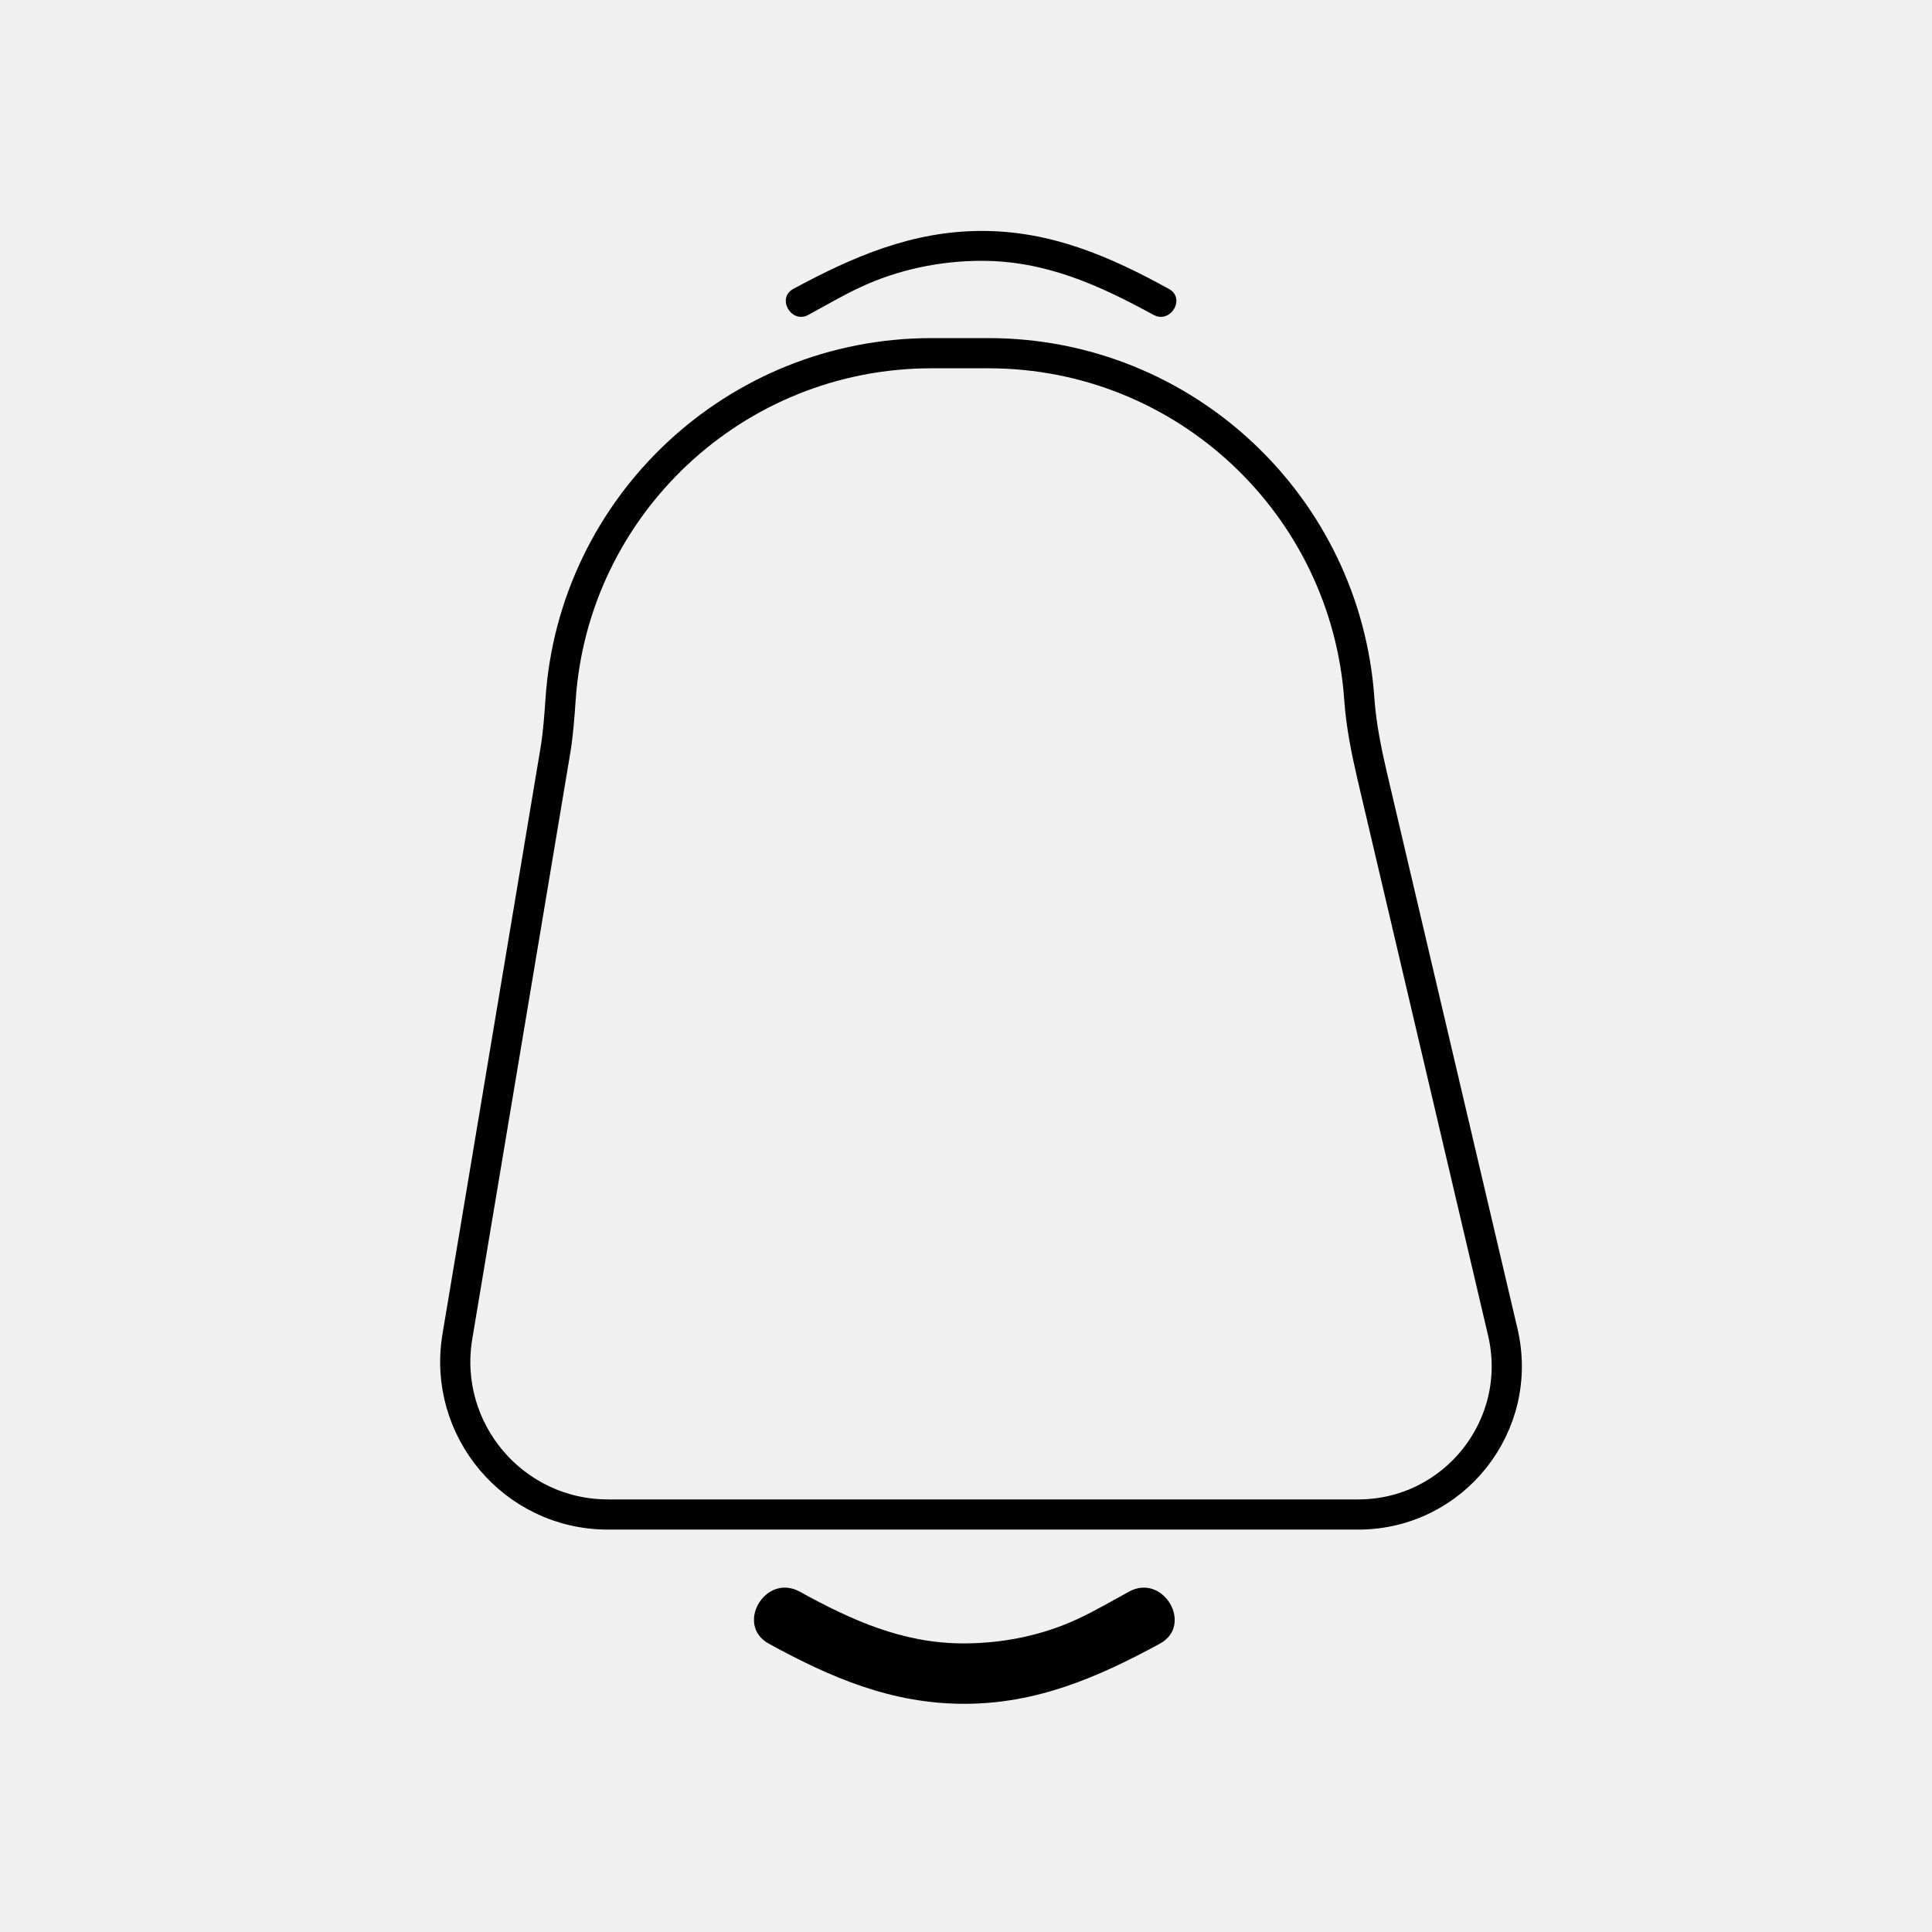
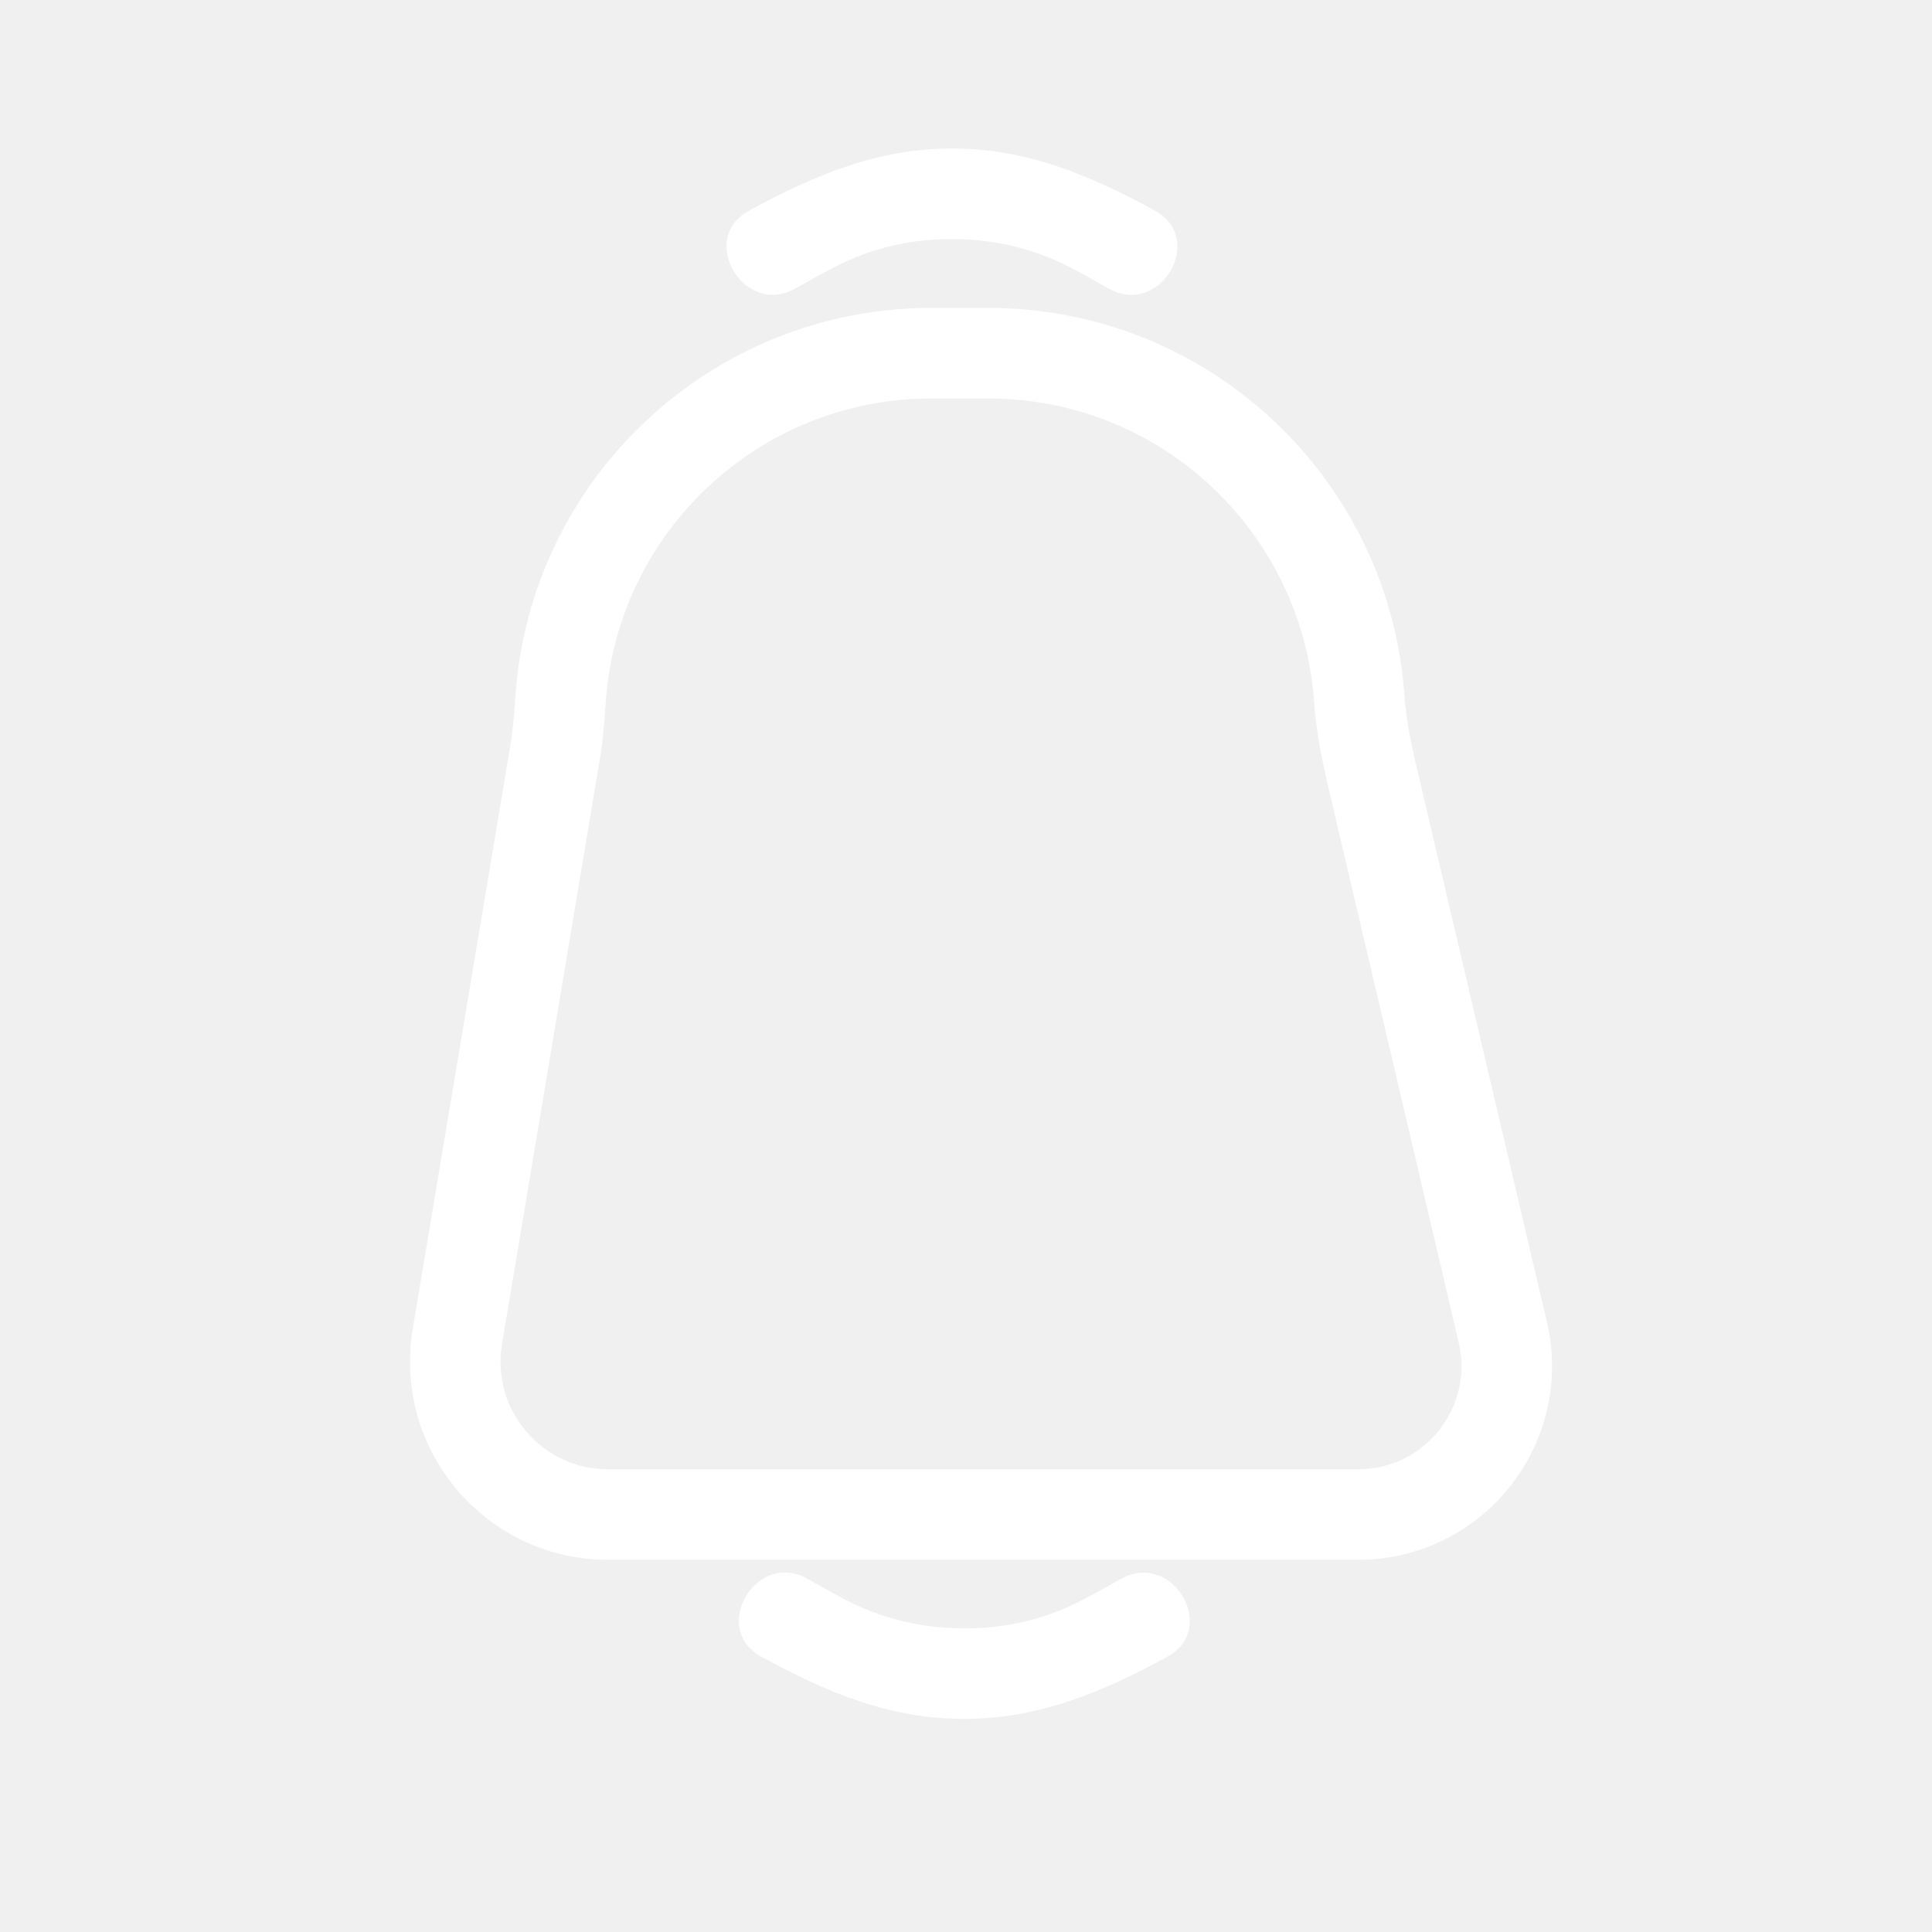
<svg xmlns="http://www.w3.org/2000/svg" version="1.1" x="0px" y="0px" viewBox="0 0 64 64" style="enable-background:new 0 0 64 64;" xml:space="preserve">
  <style type="text/css">
- 	.st0{fill:none;stroke:#000000;stroke-miterlimit:10;}
- 	.st1{display:none;}
- 	.st2{display:inline;}
- 	.st3{display:inline;fill:none;stroke:#000000;stroke-miterlimit:10;}
- 	.st4{display:inline;stroke:#000000;stroke-miterlimit:10;}
- 	.st5{display:inline;fill:#231F20;}
+ 	.st0{fill:none;stroke:#FFFFFF;stroke-width:3;stroke-miterlimit:10;}
+ 	.st1{fill:#FFFFFF;}
+ 	.st2{display:none;}
+ 	.st3{display:inline;}
+ 	.st4{display:inline;fill:none;stroke:#000000;stroke-miterlimit:10;}
+ 	.st5{display:inline;stroke:#000000;stroke-miterlimit:10;}
+ 	.st6{fill:none;stroke:#000000;stroke-miterlimit:10;}
+ 	.st7{display:inline;fill:#231F20;}
</style>
  <g id="Layer_1">
    <path class="st0" d="M45.01,50.17H20.14c-3.13,0-5.5-2.81-4.99-5.89l3.25-19.43c0.09-0.55,0.13-1.12,0.17-1.68   C19,16.76,24.34,11.7,30.86,11.7h1.88c6.52,0,11.85,5.06,12.29,11.47c0.06,0.85,0.23,1.69,0.42,2.51l4.33,18.44   C50.51,47.21,48.17,50.16,45.01,50.17L45.01,50.17z" />
    <g>
      <g>
-         <path d="M25.47,54.45c2.04,1.12,4.07,1.99,6.45,1.99c2.4,0.01,4.44-0.87,6.5-1.99c1.13-0.61,0.12-2.34-1.01-1.73     c-0.57,0.31-1.13,0.64-1.71,0.91c-1.18,0.55-2.49,0.81-3.78,0.81c-2.02,0-3.71-0.77-5.44-1.72     C25.35,52.11,24.34,53.83,25.47,54.45L25.47,54.45z" />
+         <path class="st1" d="M25.22,54.88c2.12,1.16,4.23,2.06,6.7,2.06c2.49,0.01,4.62-0.9,6.75-2.06c1.7-0.92,0.18-3.51-1.51-2.59     c-0.57,0.31-1.12,0.64-1.71,0.91c-1.11,0.51-2.33,0.75-3.53,0.74c-1.17,0-2.34-0.23-3.44-0.72c-0.6-0.27-1.17-0.61-1.75-0.93     C25.04,51.36,23.52,53.95,25.22,54.88L25.22,54.88z" />
      </g>
    </g>
    <g>
      <g>
-         <path d="M38.72,9.57c-1.96-1.08-3.91-1.92-6.19-1.92c-2.31,0-4.27,0.85-6.25,1.92c-0.57,0.31-0.06,1.17,0.5,0.86     c0.57-0.31,1.13-0.64,1.71-0.91c1.26-0.59,2.65-0.88,4.03-0.88c2.11,0,3.88,0.8,5.69,1.79C38.78,10.74,39.29,9.88,38.72,9.57     L38.72,9.57z" />
+         <path class="st1" d="M38.26,6.98c-2.12-1.16-4.23-2.06-6.7-2.06c-2.49-0.01-4.62,0.9-6.75,2.06c-1.7,0.92-0.18,3.51,1.51,2.59     c0.57-0.31,1.12-0.64,1.71-0.91c1.11-0.51,2.33-0.75,3.53-0.74c1.17,0,2.34,0.23,3.44,0.72c0.6,0.27,1.17,0.61,1.75,0.93     C38.44,10.5,39.96,7.91,38.26,6.98L38.26,6.98z" />
      </g>
    </g>
  </g>
-   <g id="Layer_2" class="st1">
-     <g class="st2">
+   <g id="Layer_2" class="st2">
+     <g class="st3">
      <g>
        <path d="M32.57,12.44c0.15,0.21,0.11,0.51-0.11,0.66l0,0c-0.21,0.15-0.51,0.11-0.66-0.1l0,0c-0.15-0.21-0.11-0.51,0.11-0.66l0,0     C32.12,12.19,32.41,12.23,32.57,12.44L32.57,12.44z M47.64,33.19c0.15,0.21,0.11,0.51-0.11,0.66l0,0     c-0.21,0.15-0.51,0.11-0.66-0.1l0,0c-0.15-0.21-0.11-0.51,0.11-0.66l0,0C47.18,32.93,47.48,32.97,47.64,33.19L47.64,33.19z" />
      </g>
      <g>
        <path d="M40.19,10.28c0,0.26-0.21,0.47-0.47,0.47l0,0c-0.26,0-0.47-0.21-0.47-0.47l0,0c0-0.26,0.21-0.47,0.47-0.47l0,0     C39.98,9.8,40.19,10.02,40.19,10.28L40.19,10.28z M40.19,35.91c0,0.26-0.21,0.47-0.47,0.47l0,0c-0.26,0-0.47-0.21-0.47-0.47l0,0     c0-0.26,0.21-0.47,0.47-0.47l0,0C39.98,35.44,40.19,35.65,40.19,35.91L40.19,35.91z" />
      </g>
      <path d="M43.45,22.38c-0.07-0.32-0.16-0.62-0.3-0.9c-0.2-0.44-0.48-0.82-0.83-1.15c-0.23-0.21-0.48-0.4-0.77-0.56    c-0.41-0.22-0.86-0.37-1.36-0.44c-0.15-0.02-0.31-0.03-0.47-0.03c-0.16,0-0.32,0.01-0.47,0.03c-0.48,0.07-0.94,0.22-1.35,0.44    c-0.28,0.16-0.54,0.34-0.77,0.56c-0.35,0.32-0.64,0.71-0.84,1.15c-0.14,0.28-0.24,0.58-0.3,0.9c-0.04,0.23-0.07,0.47-0.07,0.72    c0,0.25,0.02,0.48,0.07,0.71c0.07,0.32,0.16,0.63,0.29,0.9c0.21,0.44,0.49,0.83,0.85,1.15c0.23,0.22,0.48,0.41,0.77,0.56    c0.41,0.23,0.86,0.38,1.35,0.45c0.15,0.02,0.31,0.03,0.47,0.03c0.16,0,0.32-0.01,0.47-0.03c0.49-0.07,0.95-0.22,1.36-0.45    c0.28-0.15,0.54-0.34,0.77-0.56c0.34-0.32,0.63-0.71,0.84-1.15c0.13-0.28,0.23-0.58,0.29-0.9c0.05-0.23,0.07-0.47,0.07-0.71    C43.51,22.85,43.49,22.61,43.45,22.38z M39.72,25.95c-1.57,0-2.85-1.28-2.85-2.85c0-1.58,1.28-2.85,2.85-2.85    c1.58,0,2.85,1.27,2.85,2.85C42.56,24.67,41.29,25.95,39.72,25.95z" />
      <g>
        <path d="M36.75,21.63l-4.09-1.33c-0.12,0.29-0.21,0.6-0.29,0.9l4.08,1.33C36.51,22.21,36.61,21.91,36.75,21.63z" />
        <path d="M44.56,17.24c-0.24-0.2-0.5-0.38-0.77-0.55l-2.53,3.48c0.28,0.15,0.55,0.33,0.77,0.55L44.56,17.24z" />
        <path d="M38.18,20.17l-2.53-3.48c-0.27,0.17-0.53,0.35-0.77,0.55l2.53,3.48C37.63,20.5,37.9,20.32,38.18,20.17z" />
        <path d="M46.78,25.89c0.12-0.29,0.21-0.6,0.29-0.9l-4.08-1.33c-0.06,0.32-0.16,0.62-0.3,0.9L46.78,25.89z" />
        <path d="M42.69,21.63c0.14,0.28,0.24,0.58,0.3,0.9l4.08-1.33c-0.08-0.31-0.17-0.61-0.29-0.9L42.69,21.63z" />
        <path d="M41.26,26.02l2.53,3.48c0.27-0.17,0.53-0.35,0.77-0.55l-2.53-3.48C41.81,25.69,41.54,25.87,41.26,26.02z" />
        <path d="M39.24,15.52v4.3c0.16-0.02,0.31-0.05,0.47-0.05s0.32,0.02,0.47,0.05v-4.3c-0.16-0.01-0.31-0.02-0.47-0.02     C39.56,15.5,39.4,15.51,39.24,15.52z" />
      </g>
      <g>
        <path d="M30.84,18.53c0.08,0.04,0.16,0.06,0.24,0.06c0.16,0,0.32-0.09,0.41-0.24c0.67-1.16,1.6-2.19,2.7-2.97     c0.22-0.15,0.27-0.45,0.11-0.66c-0.05-0.07-0.11-0.11-0.19-0.15c-0.15-0.07-0.33-0.06-0.47,0.05c-0.14,0.1-0.29,0.21-0.43,0.32     c-1.02,0.82-1.89,1.82-2.54,2.94C30.54,18.1,30.61,18.4,30.84,18.53z" />
        <path d="M39.72,15.03c-4.45,0-8.07,3.62-8.07,8.07c0,0.09,0.02,0.18,0.02,0.27c0.08-0.01,0.15-0.02,0.23-0.02     c0.26,0,0.5,0.03,0.72,0.08c-0.01-0.11-0.02-0.22-0.02-0.33c0-0.61,0.08-1.19,0.23-1.75c0.07-0.31,0.17-0.62,0.28-0.91     c0.45-1.1,1.16-2.06,2.05-2.8c0.25-0.21,0.5-0.4,0.78-0.56c0.97-0.63,2.09-1.01,3.3-1.07c0.16-0.02,0.31-0.03,0.47-0.03     c0.16,0,0.31,0.01,0.47,0.03c1.22,0.07,2.35,0.45,3.31,1.07c0.27,0.16,0.52,0.35,0.77,0.56c0.9,0.74,1.61,1.71,2.05,2.81     c0.12,0.29,0.22,0.59,0.28,0.9c0.15,0.56,0.23,1.14,0.23,1.75c0,0.6-0.08,1.19-0.22,1.74c-0.08,0.31-0.17,0.61-0.29,0.9     c-0.44,1.1-1.15,2.08-2.05,2.82c-0.24,0.21-0.49,0.4-0.76,0.56c-0.97,0.62-2.11,1.01-3.32,1.07c-0.16,0.02-0.31,0.03-0.47,0.03     c-0.13,0-0.26-0.01-0.38-0.02c0.02,0.32-0.01,0.64-0.09,0.95c0.16,0.01,0.31,0.03,0.47,0.03c4.45,0,8.07-3.63,8.07-8.07     C47.79,18.65,44.17,15.03,39.72,15.03z" />
        <path d="M49.78,20.32c-0.08-0.3-0.18-0.61-0.29-0.9c-0.66-1.78-1.8-3.31-3.26-4.48c-0.25-0.2-0.5-0.38-0.77-0.55     c-1.52-1.02-3.33-1.63-5.27-1.72c-0.15-0.01-0.31-0.01-0.47-0.01c-0.16,0-0.31,0-0.47,0.02c-1.38,0.05-2.7,0.37-3.95,0.96     c-0.24,0.11-0.34,0.39-0.23,0.63s0.4,0.34,0.64,0.23c1.26-0.59,2.61-0.88,4.02-0.88c5.24,0,9.49,4.25,9.49,9.49     c0,5.23-4.25,9.49-9.49,9.49c-0.18,0-0.36-0.02-0.54-0.03c0.01,0.32-0.03,0.64-0.11,0.95c0.06,0,0.12,0.02,0.18,0.02     c0.15,0.01,0.31,0.01,0.47,0.01c0.16,0,0.32,0,0.47-0.01c1.94-0.09,3.75-0.71,5.27-1.73c0.27-0.16,0.52-0.35,0.77-0.55     c1.45-1.16,2.59-2.71,3.27-4.48c0.11-0.29,0.21-0.6,0.28-0.9c0.25-0.88,0.38-1.81,0.38-2.77C50.16,22.13,50.03,21.2,49.78,20.32z     " />
        <path d="M29.55,23.71c0.26,0,0.49,0.03,0.71,0.08c-0.02-0.23-0.04-0.46-0.04-0.69c0-1,0.15-1.98,0.46-2.92     c0.09-0.24-0.05-0.49-0.28-0.59c-0.01,0-0.01-0.01-0.02-0.01c-0.25-0.08-0.51,0.06-0.6,0.3c-0.05,0.14-0.09,0.29-0.12,0.45     c-0.26,0.89-0.38,1.82-0.38,2.77c0,0.21,0.03,0.42,0.04,0.63C29.4,23.73,29.47,23.71,29.55,23.71z" />
      </g>
      <path d="M47.32,36.17c-0.16,0-0.32-0.08-0.41-0.23c-0.14-0.22-0.06-0.52,0.16-0.65c2.57-1.55,4.62-3.93,5.78-6.69    c0.1-0.24,0.38-0.36,0.62-0.25c0.24,0.1,0.36,0.38,0.25,0.62c-1.24,2.94-3.43,5.48-6.17,7.13C47.49,36.15,47.4,36.17,47.32,36.17z    " />
      <g>
        <path d="M26.14,17.87c-0.06,0-0.12-0.01-0.18-0.04c-0.24-0.1-0.36-0.38-0.25-0.62c1.24-2.95,3.43-5.48,6.17-7.14     c0.22-0.13,0.52-0.06,0.65,0.16c0.14,0.22,0.06,0.52-0.16,0.65c-2.57,1.55-4.63,3.93-5.79,6.69     C26.51,17.76,26.33,17.87,26.14,17.87z M34.97,9.33c0,0.26-0.21,0.47-0.47,0.47l0,0c-0.26,0-0.47-0.21-0.47-0.47l0,0     c0-0.26,0.21-0.47,0.47-0.47l0,0C34.76,8.85,34.97,9.07,34.97,9.33L34.97,9.33z" />
      </g>
    </g>
-     <path class="st3" d="M39.24,26.43v25.61c0,1.26-1.02,2.29-2.28,2.29h-20.4c-1.26,0-2.28-1.03-2.28-2.29V25.86   c0-1.26,1.02-2.28,2.28-2.28H36.4C36.4,25.15,37.68,26.43,39.24,26.43z" />
-     <path class="st4" d="M35.73,51.57c-4.01,0-14.33,0-18.25,0c-0.78,0-1.33-0.74-1.12-1.49l2.13-7.53c0.36-1.29,2.16-1.36,2.63-0.11   l1.08,2.89c0.13,0.35,0.38,0.65,0.72,0.81c0.54,0.26,1.44,0.42,2.55-0.38c1.57-1.13,5.47-3.81,6.61-4.6   c0.32-0.22,0.72-0.32,1.1-0.24c1.14,0.24,3.19,1.71,4.01,8.97C37.3,50.79,36.61,51.57,35.73,51.57z" />
-     <circle class="st4" cx="20.34" cy="31.57" r="3.26" />
+     <path class="st4" d="M39.24,26.43v25.61c0,1.26-1.02,2.29-2.28,2.29h-20.4c-1.26,0-2.28-1.03-2.28-2.29V25.86   c0-1.26,1.02-2.28,2.28-2.28H36.4C36.4,25.15,37.68,26.43,39.24,26.43z" />
+     <path class="st5" d="M35.73,51.57c-4.01,0-14.33,0-18.25,0c-0.78,0-1.33-0.74-1.12-1.49l2.13-7.53c0.36-1.29,2.16-1.36,2.63-0.11   l1.08,2.89c0.13,0.35,0.38,0.65,0.72,0.81c0.54,0.26,1.44,0.42,2.55-0.38c1.57-1.13,5.47-3.81,6.61-4.6   c0.32-0.22,0.72-0.32,1.1-0.24c1.14,0.24,3.19,1.71,4.01,8.97C37.3,50.79,36.61,51.57,35.73,51.57z" />
+     <circle class="st5" cx="20.34" cy="31.57" r="3.26" />
  </g>
-   <g id="Layer_4" class="st1">
-     <path class="st4" d="M44.28,51.58c-5.65,0-20.21,0-25.73,0c-1.09,0-1.87-1.03-1.58-2.06l3-10.44c0.51-1.79,3.05-1.89,3.71-0.15   l1.53,4.02c0.18,0.49,0.54,0.9,1.01,1.12c0.76,0.35,2.03,0.58,3.59-0.53c2.22-1.56,7.71-5.29,9.32-6.38   c0.46-0.31,1.01-0.44,1.56-0.33c1.6,0.33,4.5,2.37,5.66,12.45C46.49,50.5,45.53,51.58,44.28,51.58z" />
-     <path class="st3" d="M43.21,14.33h1.92c2.36,0,4.28,1.92,4.28,4.28v30.97c0,2.36-1.92,4.28-4.28,4.28H19.1   c-2.36,0-4.28-1.92-4.28-4.28V18.61c0-2.36,1.92-4.28,4.28-4.28h2.06" />
-     <circle class="st4" cx="20.65" cy="28.06" r="2.58" />
-     <path class="st3" d="M32.82,10.16l1.32,2.67c0.1,0.2,0.28,0.33,0.5,0.36l2.94,0.43c0.55,0.08,0.76,0.75,0.37,1.14l-2.13,2.08   c-0.16,0.15-0.23,0.37-0.19,0.59l0.5,2.93c0.09,0.54-0.48,0.96-0.97,0.7l-2.63-1.38c-0.19-0.1-0.43-0.1-0.62,0l-2.63,1.38   c-0.49,0.26-1.06-0.16-0.97-0.7l0.5-2.93c0.04-0.22-0.03-0.44-0.19-0.59l-2.13-2.08c-0.4-0.39-0.18-1.06,0.37-1.14l2.94-0.43   c0.22-0.03,0.4-0.17,0.5-0.36l1.32-2.67C31.87,9.67,32.58,9.67,32.82,10.16z" />
-     <path class="st3" d="M28.37,18.52c-0.17,0.16-0.44,0.22-0.68,0.09l-2.33-1.23c-0.17-0.09-0.38-0.09-0.55,0l-2.33,1.23   c-0.43,0.23-0.94-0.14-0.86-0.62l0.45-2.59" />
-     <path class="st3" d="M22.08,15.4c0.03-0.19-0.03-0.39-0.17-0.52l-1.89-1.84c-0.35-0.34-0.16-0.94,0.33-1.01l2.61-0.38   c0.19-0.03,0.36-0.15,0.44-0.32l1.17-2.36c0.22-0.44,0.84-0.44,1.06,0l1.17,2.36c0.09,0.17,0.25,0.29,0.44,0.32l2.61,0.38   c0.12,0.02,0.22,0.07,0.3,0.14" />
-     <g class="st2">
-       <path class="st0" d="M35.94,18.52c0.17,0.16,0.44,0.22,0.68,0.09l2.33-1.23c0.17-0.09,0.38-0.09,0.55,0l2.33,1.23    c0.43,0.23,0.94-0.14,0.86-0.62l-0.45-2.59" />
-       <path class="st0" d="M42.23,15.4c-0.03-0.19,0.03-0.39,0.17-0.52l1.89-1.84c0.35-0.34,0.16-0.94-0.33-1.01l-2.61-0.38    c-0.19-0.03-0.36-0.15-0.44-0.32l-1.17-2.36c-0.22-0.44-0.84-0.44-1.06,0l-1.17,2.36c-0.09,0.17-0.25,0.29-0.44,0.32l-2.61,0.38    c-0.12,0.02-0.22,0.07-0.3,0.14" />
+   <g id="Layer_4" class="st2">
+     <path class="st5" d="M44.28,51.58c-5.65,0-20.21,0-25.73,0c-1.09,0-1.87-1.03-1.58-2.06l3-10.44c0.51-1.79,3.05-1.89,3.71-0.15   l1.53,4.02c0.18,0.49,0.54,0.9,1.01,1.12c0.76,0.35,2.03,0.58,3.59-0.53c2.22-1.56,7.71-5.29,9.32-6.38   c0.46-0.31,1.01-0.44,1.56-0.33c1.6,0.33,4.5,2.37,5.66,12.45C46.49,50.5,45.53,51.58,44.28,51.58z" />
+     <path class="st4" d="M43.21,14.33h1.92c2.36,0,4.28,1.92,4.28,4.28v30.97c0,2.36-1.92,4.28-4.28,4.28H19.1   c-2.36,0-4.28-1.92-4.28-4.28V18.61c0-2.36,1.92-4.28,4.28-4.28h2.06" />
+     <circle class="st5" cx="20.65" cy="28.06" r="2.58" />
+     <path class="st4" d="M32.82,10.16l1.32,2.67c0.1,0.2,0.28,0.33,0.5,0.36l2.94,0.43c0.55,0.08,0.76,0.75,0.37,1.14l-2.13,2.08   c-0.16,0.15-0.23,0.37-0.19,0.59l0.5,2.93c0.09,0.54-0.48,0.96-0.97,0.7l-2.63-1.38c-0.19-0.1-0.43-0.1-0.62,0l-2.63,1.38   c-0.49,0.26-1.06-0.16-0.97-0.7l0.5-2.93c0.04-0.22-0.03-0.44-0.19-0.59l-2.13-2.08c-0.4-0.39-0.18-1.06,0.37-1.14l2.94-0.43   c0.22-0.03,0.4-0.17,0.5-0.36l1.32-2.67C31.87,9.67,32.58,9.67,32.82,10.16z" />
+     <path class="st4" d="M28.37,18.52c-0.17,0.16-0.44,0.22-0.68,0.09l-2.33-1.23c-0.17-0.09-0.38-0.09-0.55,0l-2.33,1.23   c-0.43,0.23-0.94-0.14-0.86-0.62l0.45-2.59" />
+     <path class="st4" d="M22.08,15.4c0.03-0.19-0.03-0.39-0.17-0.52l-1.89-1.84c-0.35-0.34-0.16-0.94,0.33-1.01l2.61-0.38   c0.19-0.03,0.36-0.15,0.44-0.32l1.17-2.36c0.22-0.44,0.84-0.44,1.06,0l1.17,2.36c0.09,0.17,0.25,0.29,0.44,0.32l2.61,0.38   c0.12,0.02,0.22,0.07,0.3,0.14" />
+     <g class="st3">
+       <path class="st6" d="M35.94,18.52c0.17,0.16,0.44,0.22,0.68,0.09l2.33-1.23c0.17-0.09,0.38-0.09,0.55,0l2.33,1.23    c0.43,0.23,0.94-0.14,0.86-0.62l-0.45-2.59" />
+       <path class="st6" d="M42.23,15.4c-0.03-0.19,0.03-0.39,0.17-0.52l1.89-1.84c0.35-0.34,0.16-0.94-0.33-1.01l-2.61-0.38    c-0.19-0.03-0.36-0.15-0.44-0.32l-1.17-2.36c-0.22-0.44-0.84-0.44-1.06,0l-1.17,2.36c-0.09,0.17-0.25,0.29-0.44,0.32l-2.61,0.38    c-0.12,0.02-0.22,0.07-0.3,0.14" />
    </g>
  </g>
-   <g id="Layer_5" class="st1">
-     <g class="st2">
+   <g id="Layer_5" class="st2">
+     <g class="st3">
      <path d="M42.24,22.93c-0.07-0.32-0.16-0.62-0.3-0.9c-0.2-0.44-0.48-0.82-0.83-1.15c-0.23-0.21-0.48-0.4-0.77-0.56    c-0.41-0.22-0.86-0.37-1.36-0.44c-0.15-0.02-0.31-0.03-0.47-0.03c-0.16,0-0.32,0.01-0.47,0.03c-0.48,0.07-0.94,0.22-1.35,0.44    c-0.28,0.16-0.54,0.34-0.77,0.56c-0.35,0.32-0.64,0.71-0.84,1.15c-0.14,0.28-0.24,0.58-0.3,0.9c-0.04,0.23-0.07,0.47-0.07,0.72    c0,0.25,0.02,0.48,0.07,0.71c0.07,0.32,0.16,0.63,0.29,0.9c0.21,0.44,0.49,0.83,0.85,1.15c0.23,0.22,0.48,0.41,0.77,0.56    c0.41,0.23,0.86,0.38,1.35,0.45c0.15,0.02,0.31,0.03,0.47,0.03c0.16,0,0.32-0.01,0.47-0.03c0.49-0.07,0.95-0.22,1.36-0.45    c0.28-0.15,0.54-0.34,0.77-0.56c0.34-0.32,0.63-0.71,0.84-1.15c0.13-0.28,0.23-0.58,0.29-0.9c0.05-0.23,0.07-0.47,0.07-0.71    C42.31,23.41,42.28,23.16,42.24,22.93z M38.51,26.5c-1.57,0-2.85-1.28-2.85-2.85c0-1.58,1.28-2.85,2.85-2.85    c1.58,0,2.85,1.27,2.85,2.85C41.36,25.22,40.08,26.5,38.51,26.5z" />
      <g>
        <path d="M35.54,22.19l-4.09-1.33c-0.12,0.29-0.21,0.6-0.29,0.9l4.08,1.33C35.3,22.77,35.4,22.47,35.54,22.19z" />
        <path d="M43.35,17.8c-0.24-0.2-0.5-0.38-0.77-0.55l-2.53,3.48c0.28,0.15,0.55,0.33,0.77,0.55L43.35,17.8z" />
        <path d="M36.97,20.72l-2.53-3.48c-0.27,0.17-0.53,0.35-0.77,0.55l2.53,3.48C36.42,21.05,36.69,20.87,36.97,20.72z" />
        <path d="M45.57,26.44c0.12-0.29,0.21-0.6,0.29-0.9l-4.08-1.33c-0.06,0.32-0.16,0.62-0.3,0.9L45.57,26.44z" />
        <path d="M41.48,22.19c0.14,0.28,0.24,0.58,0.3,0.9l4.08-1.33c-0.08-0.31-0.17-0.61-0.29-0.9L41.48,22.19z" />
        <path d="M40.05,26.58l2.53,3.48c0.27-0.17,0.53-0.35,0.77-0.55l-2.53-3.48C40.6,26.25,40.33,26.43,40.05,26.58z" />
        <path d="M38.04,16.08v4.3c0.16-0.02,0.31-0.05,0.47-0.05s0.32,0.02,0.47,0.05v-4.3c-0.16-0.01-0.31-0.02-0.47-0.02     C38.35,16.06,38.19,16.07,38.04,16.08z" />
      </g>
      <g>
        <path d="M29.63,19.09c0.08,0.04,0.16,0.06,0.24,0.06c0.16,0,0.32-0.09,0.41-0.24c0.67-1.16,1.6-2.19,2.7-2.97     c0.22-0.15,0.27-0.45,0.11-0.66c-0.05-0.07-0.11-0.11-0.19-0.15c-0.15-0.07-0.33-0.06-0.47,0.05c-0.14,0.1-0.29,0.21-0.43,0.32     c-1.02,0.82-1.89,1.82-2.54,2.94C29.33,18.66,29.4,18.96,29.63,19.09z" />
        <path d="M38.51,15.59c-4.45,0-8.07,3.62-8.07,8.07c0,0.09,0.02,0.18,0.02,0.27c0.08-0.01,0.15-0.02,0.23-0.02     c0.26,0,0.5,0.03,0.72,0.08c-0.01-0.11-0.02-0.22-0.02-0.33c0-0.61,0.08-1.19,0.23-1.75c0.07-0.31,0.17-0.62,0.28-0.91     c0.45-1.1,1.16-2.06,2.05-2.8c0.25-0.21,0.5-0.4,0.78-0.56c0.97-0.63,2.09-1.01,3.3-1.07c0.16-0.02,0.31-0.03,0.47-0.03     c0.16,0,0.31,0.01,0.47,0.03c1.22,0.07,2.35,0.45,3.31,1.07c0.27,0.16,0.52,0.35,0.77,0.56c0.9,0.74,1.61,1.71,2.05,2.81     c0.12,0.29,0.22,0.59,0.28,0.9c0.15,0.56,0.23,1.14,0.23,1.75c0,0.6-0.08,1.19-0.22,1.74c-0.08,0.31-0.17,0.61-0.29,0.9     c-0.44,1.1-1.15,2.08-2.05,2.82c-0.24,0.21-0.49,0.4-0.76,0.56c-0.97,0.62-2.11,1.01-3.32,1.07c-0.16,0.02-0.31,0.03-0.47,0.03     c-0.13,0-0.26-0.01-0.38-0.02c0.02,0.32-0.01,0.64-0.09,0.95c0.16,0.01,0.31,0.03,0.47,0.03c4.45,0,8.07-3.63,8.07-8.07     C46.58,19.2,42.96,15.59,38.51,15.59z" />
        <path d="M48.57,20.87c-0.08-0.3-0.18-0.61-0.29-0.9c-0.66-1.78-1.8-3.31-3.26-4.48c-0.25-0.2-0.5-0.38-0.77-0.55     c-1.52-1.02-3.33-1.63-5.27-1.72c-0.15-0.01-0.31-0.01-0.47-0.01c-0.16,0-0.31,0-0.47,0.02c-1.38,0.05-2.7,0.37-3.95,0.96     c-0.24,0.11-0.34,0.39-0.23,0.63c0.11,0.24,0.4,0.34,0.64,0.23c1.26-0.59,2.61-0.88,4.02-0.88c5.24,0,9.49,4.25,9.49,9.49     c0,5.23-4.25,9.49-9.49,9.49c-0.18,0-0.36-0.02-0.54-0.03c0.01,0.32-0.03,0.64-0.11,0.95c0.06,0,0.12,0.02,0.18,0.02     c0.15,0.01,0.31,0.01,0.47,0.01c0.16,0,0.32,0,0.47-0.01c1.94-0.09,3.75-0.71,5.27-1.73c0.27-0.16,0.52-0.35,0.77-0.55     c1.45-1.16,2.59-2.71,3.27-4.48c0.11-0.29,0.21-0.6,0.28-0.9c0.25-0.88,0.38-1.81,0.38-2.77C48.95,22.69,48.82,21.76,48.57,20.87     z" />
        <path d="M28.34,24.27c0.26,0,0.49,0.03,0.71,0.08c-0.02-0.23-0.04-0.46-0.04-0.69c0-1,0.15-1.98,0.46-2.92     c0.09-0.24-0.05-0.49-0.28-0.59c-0.01,0-0.01-0.01-0.02-0.01c-0.25-0.08-0.51,0.06-0.6,0.3c-0.05,0.14-0.09,0.29-0.12,0.45     c-0.26,0.89-0.38,1.82-0.38,2.77c0,0.21,0.03,0.42,0.04,0.63C28.19,24.28,28.26,24.27,28.34,24.27z" />
      </g>
      <g>
        <path d="M24.94,18.43c-0.06,0-0.12-0.01-0.18-0.04c-0.24-0.1-0.36-0.38-0.25-0.62c1.24-2.95,3.43-5.48,6.17-7.14     c0.22-0.13,0.52-0.06,0.65,0.16c0.14,0.22,0.06,0.52-0.16,0.65c-2.57,1.55-4.63,3.93-5.79,6.69     C25.3,18.32,25.12,18.43,24.94,18.43z M33.77,9.88c0,0.26-0.21,0.47-0.47,0.47l0,0c-0.26,0-0.47-0.21-0.47-0.47l0,0     c0-0.26,0.21-0.47,0.47-0.47l0,0C33.55,9.41,33.77,9.62,33.77,9.88L33.77,9.88z" />
      </g>
    </g>
-     <path class="st3" d="M38.04,27.04v8.57c0,1.33-1,2.4-2.24,2.4H24.81l-4.65,4.65v-4.65" />
-     <path class="st3" d="M25.37,38.02v5.23c0,1.38,1.12,2.5,2.5,2.5h5.84l5.35,5.35l0.01-5.35" />
-     <path class="st3" d="M46.08,30.3c1.38,0,2.5,1.12,2.5,2.5v10.46c0,1.38-1.12,2.5-2.5,2.5h-7.51" />
-     <path class="st3" d="M35.5,24.21H17.29c-1.24,0-2.24,1.08-2.24,2.4v9c0,1.33,1,2.4,2.24,2.4h3.37" />
+     <path class="st4" d="M38.04,27.04v8.57c0,1.33-1,2.4-2.24,2.4H24.81l-4.65,4.65v-4.65" />
+     <path class="st4" d="M25.37,38.02v5.23c0,1.38,1.12,2.5,2.5,2.5h5.84l5.35,5.35l0.01-5.35" />
+     <path class="st4" d="M46.08,30.3c1.38,0,2.5,1.12,2.5,2.5v10.46c0,1.38-1.12,2.5-2.5,2.5h-7.51" />
+     <path class="st4" d="M35.5,24.21H17.29c-1.24,0-2.24,1.08-2.24,2.4v9c0,1.33,1,2.4,2.24,2.4h3.37" />
  </g>
-   <g id="Layer_6" class="st1">
-     <path id="rect7849" class="st2" d="M31.99,20.13c-2.53,0-4.59,2.06-4.59,4.59v3.06c0,1.47,0.71,2.77,1.79,3.61   c-2.89,1.2-4.96,4.26-5.06,7.84c-0.01,0.42,0.32,0.77,0.74,0.79c0.01,0,0.01,0,0.02,0l14,0.02c0.42,0,0.77-0.34,0.77-0.76   c0-0.01,0-0.01,0-0.02c-0.09-3.53-2.09-6.57-4.94-7.82c1.12-0.84,1.86-2.16,1.86-3.66v-3.06C36.58,22.19,34.52,20.13,31.99,20.13z    M31.99,21.66c1.71,0,3.06,1.35,3.06,3.06v3.06c0,1.71-1.35,3.06-3.06,3.06c-1.71,0-3.06-1.35-3.06-3.06v-3.06   C28.93,23.01,30.28,21.66,31.99,21.66z M22.02,24.72c-2.11,0-3.82,1.72-3.82,3.82v1.53c0,1.12,0.5,2.12,1.28,2.82   c-2.46,1.03-4.19,3.48-4.28,6.31c-0.01,0.42,0.32,0.78,0.74,0.79c0.01,0,0.01,0,0.02,0L22,40.01c0.42,0.01,0.77-0.33,0.78-0.75   c0.01-0.42-0.33-0.77-0.75-0.78c-0.01,0-0.01,0-0.02,0l-5.11-0.01c0.46-2.62,2.6-4.65,5.33-4.57c0.12,0.01,0.24-0.01,0.35-0.05   c1.84-0.27,3.27-1.85,3.27-3.77v-1.53C25.85,26.44,24.13,24.72,22.02,24.72z M22.02,26.25c1.28,0,2.29,1.01,2.29,2.29v1.53   c0,1.28-1.01,2.29-2.29,2.29s-2.29-1.01-2.29-2.29v-1.53C19.73,27.26,20.74,26.25,22.02,26.25z M32.08,32.38   c3.02,0.1,5.46,2.71,5.89,6.13l-12.15-0.02C26.28,34.92,28.92,32.27,32.08,32.38z" />
-     <path class="st2" d="M44.53,32.9c0.78-0.7,1.28-1.7,1.28-2.82v-1.53c0-2.11-1.72-3.82-3.82-3.82s-3.82,1.72-3.82,3.82v1.53   c0,1.92,1.43,3.5,3.27,3.77c0.11,0.04,0.23,0.06,0.35,0.05c2.73-0.08,4.87,1.95,5.33,4.57l-5.11,0.01c-0.01,0-0.01,0-0.02,0   c-0.42,0.01-0.76,0.35-0.75,0.78c0.01,0.42,0.35,0.76,0.78,0.75L48.04,40c0.01,0,0.01,0,0.02,0c0.42-0.01,0.75-0.37,0.74-0.79   C48.72,36.38,46.99,33.93,44.53,32.9z M44.27,30.07c0,1.28-1.01,2.29-2.29,2.29s-2.29-1.01-2.29-2.29v-1.53   c0-1.28,1.01-2.29,2.29-2.29s2.29,1.01,2.29,2.29V30.07z" />
+   <g id="Layer_6" class="st2">
+     <path id="rect7849" class="st3" d="M31.99,20.13c-2.53,0-4.59,2.06-4.59,4.59v3.06c0,1.47,0.71,2.77,1.79,3.61   c-2.89,1.2-4.96,4.26-5.06,7.84c-0.01,0.42,0.32,0.77,0.74,0.79c0.01,0,0.01,0,0.02,0l14,0.02c0.42,0,0.77-0.34,0.77-0.76   c0-0.01,0-0.01,0-0.02c-0.09-3.53-2.09-6.57-4.94-7.82c1.12-0.84,1.86-2.16,1.86-3.66v-3.06C36.58,22.19,34.52,20.13,31.99,20.13z    M31.99,21.66c1.71,0,3.06,1.35,3.06,3.06v3.06c0,1.71-1.35,3.06-3.06,3.06c-1.71,0-3.06-1.35-3.06-3.06v-3.06   C28.93,23.01,30.28,21.66,31.99,21.66z M22.02,24.72c-2.11,0-3.82,1.72-3.82,3.82v1.53c0,1.12,0.5,2.12,1.28,2.82   c-2.46,1.03-4.19,3.48-4.28,6.31c-0.01,0.42,0.32,0.78,0.74,0.79c0.01,0,0.01,0,0.02,0L22,40.01c0.42,0.01,0.77-0.33,0.78-0.75   c0.01-0.42-0.33-0.77-0.75-0.78c-0.01,0-0.01,0-0.02,0l-5.11-0.01c0.46-2.62,2.6-4.65,5.33-4.57c0.12,0.01,0.24-0.01,0.35-0.05   c1.84-0.27,3.27-1.85,3.27-3.77v-1.53C25.85,26.44,24.13,24.72,22.02,24.72z M22.02,26.25c1.28,0,2.29,1.01,2.29,2.29v1.53   c0,1.28-1.01,2.29-2.29,2.29s-2.29-1.01-2.29-2.29v-1.53C19.73,27.26,20.74,26.25,22.02,26.25z M32.08,32.38   c3.02,0.1,5.46,2.71,5.89,6.13l-12.15-0.02C26.28,34.92,28.92,32.27,32.08,32.38z" />
+     <path class="st3" d="M44.53,32.9c0.78-0.7,1.28-1.7,1.28-2.82v-1.53c0-2.11-1.72-3.82-3.82-3.82s-3.82,1.72-3.82,3.82v1.53   c0,1.92,1.43,3.5,3.27,3.77c0.11,0.04,0.23,0.06,0.35,0.05c2.73-0.08,4.87,1.95,5.33,4.57l-5.11,0.01c-0.01,0-0.01,0-0.02,0   c-0.42,0.01-0.76,0.35-0.75,0.78c0.01,0.42,0.35,0.76,0.78,0.75L48.04,40c0.01,0,0.01,0,0.02,0c0.42-0.01,0.75-0.37,0.74-0.79   C48.72,36.38,46.99,33.93,44.53,32.9z M44.27,30.07c0,1.28-1.01,2.29-2.29,2.29s-2.29-1.01-2.29-2.29v-1.53   c0-1.28,1.01-2.29,2.29-2.29s2.29,1.01,2.29,2.29V30.07z" />
  </g>
-   <g id="Layer_7" class="st1">
-     <path class="st5" d="M45.99,15.34H19.01c-2.03,0-3.68,1.65-3.68,3.68v26.97c0,2.03,1.65,3.68,3.68,3.68h26.97   c2.03,0,3.68-1.65,3.68-3.68V19.01C49.66,16.98,48.02,15.34,45.99,15.34z M47.21,45.99c0,0.68-0.55,1.23-1.23,1.23H19.01   c-0.68,0-1.23-0.55-1.23-1.23V19.01c0-0.68,0.55-1.23,1.23-1.23h26.97c0.68,0,1.23,0.55,1.23,1.23V45.99z" />
-     <path class="st5" d="M41.61,25.56c0,0,0,0,0-0.07c-0.05-0.12-0.11-0.22-0.2-0.32l-4.01-4.51l0,0c-0.03-0.03-0.06-0.06-0.1-0.09   l-0.25-0.17h-0.13c-0.1-0.06-0.21-0.12-0.32-0.16H24.53c-0.68,0-1.23,0.55-1.23,1.23v22.07c0,0.68,0.55,1.23,1.23,1.23h15.94   c0.68,0,1.23-0.55,1.23-1.23V25.98l0,0C41.69,25.83,41.66,25.69,41.61,25.56z M37.76,24.74L37.76,24.74z M25.76,42.31V22.69h9.55   v3.29c0,0.68,0.55,1.23,1.23,1.23h2.71v15.11H25.76z" />
-     <path class="st5" d="M28.82,34.44c-0.68,0-1.23,0.55-1.23,1.23v4.03c0,0.68,0.55,1.23,1.23,1.23c0.68,0,1.23-0.55,1.23-1.23v-4.03   C30.05,34.99,29.5,34.44,28.82,34.44z M32.5,31.99c-0.68,0-1.23,0.55-1.23,1.23v6.49c0,0.68,0.55,1.23,1.23,1.23   c0.68,0,1.23-0.55,1.23-1.23v-6.49C33.73,32.53,33.18,31.99,32.5,31.99z M36.18,29.53c-0.68,0-1.23,0.55-1.23,1.23v8.94   c0,0.68,0.55,1.23,1.23,1.23s1.23-0.55,1.23-1.23v-8.94C37.4,30.08,36.86,29.53,36.18,29.53z" />
+   <g id="Layer_7" class="st2">
+     <path class="st7" d="M45.99,15.34H19.01c-2.03,0-3.68,1.65-3.68,3.68v26.97c0,2.03,1.65,3.68,3.68,3.68h26.97   c2.03,0,3.68-1.65,3.68-3.68V19.01C49.66,16.98,48.02,15.34,45.99,15.34z M47.21,45.99c0,0.68-0.55,1.23-1.23,1.23H19.01   c-0.68,0-1.23-0.55-1.23-1.23V19.01c0-0.68,0.55-1.23,1.23-1.23h26.97c0.68,0,1.23,0.55,1.23,1.23V45.99z" />
+     <path class="st7" d="M41.61,25.56c0,0,0,0,0-0.07c-0.05-0.12-0.11-0.22-0.2-0.32l-4.01-4.51l0,0c-0.03-0.03-0.06-0.06-0.1-0.09   l-0.25-0.17h-0.13c-0.1-0.06-0.21-0.12-0.32-0.16H24.53c-0.68,0-1.23,0.55-1.23,1.23v22.07c0,0.68,0.55,1.23,1.23,1.23h15.94   c0.68,0,1.23-0.55,1.23-1.23V25.98l0,0C41.69,25.83,41.66,25.69,41.61,25.56z M37.76,24.74L37.76,24.74z M25.76,42.31V22.69h9.55   v3.29c0,0.68,0.55,1.23,1.23,1.23h2.71v15.11H25.76z" />
+     <path class="st7" d="M28.82,34.44c-0.68,0-1.23,0.55-1.23,1.23v4.03c0,0.68,0.55,1.23,1.23,1.23c0.68,0,1.23-0.55,1.23-1.23v-4.03   C30.05,34.99,29.5,34.44,28.82,34.44z M32.5,31.99c-0.68,0-1.23,0.55-1.23,1.23v6.49c0,0.68,0.55,1.23,1.23,1.23   c0.68,0,1.23-0.55,1.23-1.23v-6.49C33.73,32.53,33.18,31.99,32.5,31.99z M36.18,29.53c-0.68,0-1.23,0.55-1.23,1.23v8.94   c0,0.68,0.55,1.23,1.23,1.23s1.23-0.55,1.23-1.23v-8.94C37.4,30.08,36.86,29.53,36.18,29.53z" />
  </g>
  <g id="Layer_3">
</g>
</svg>
